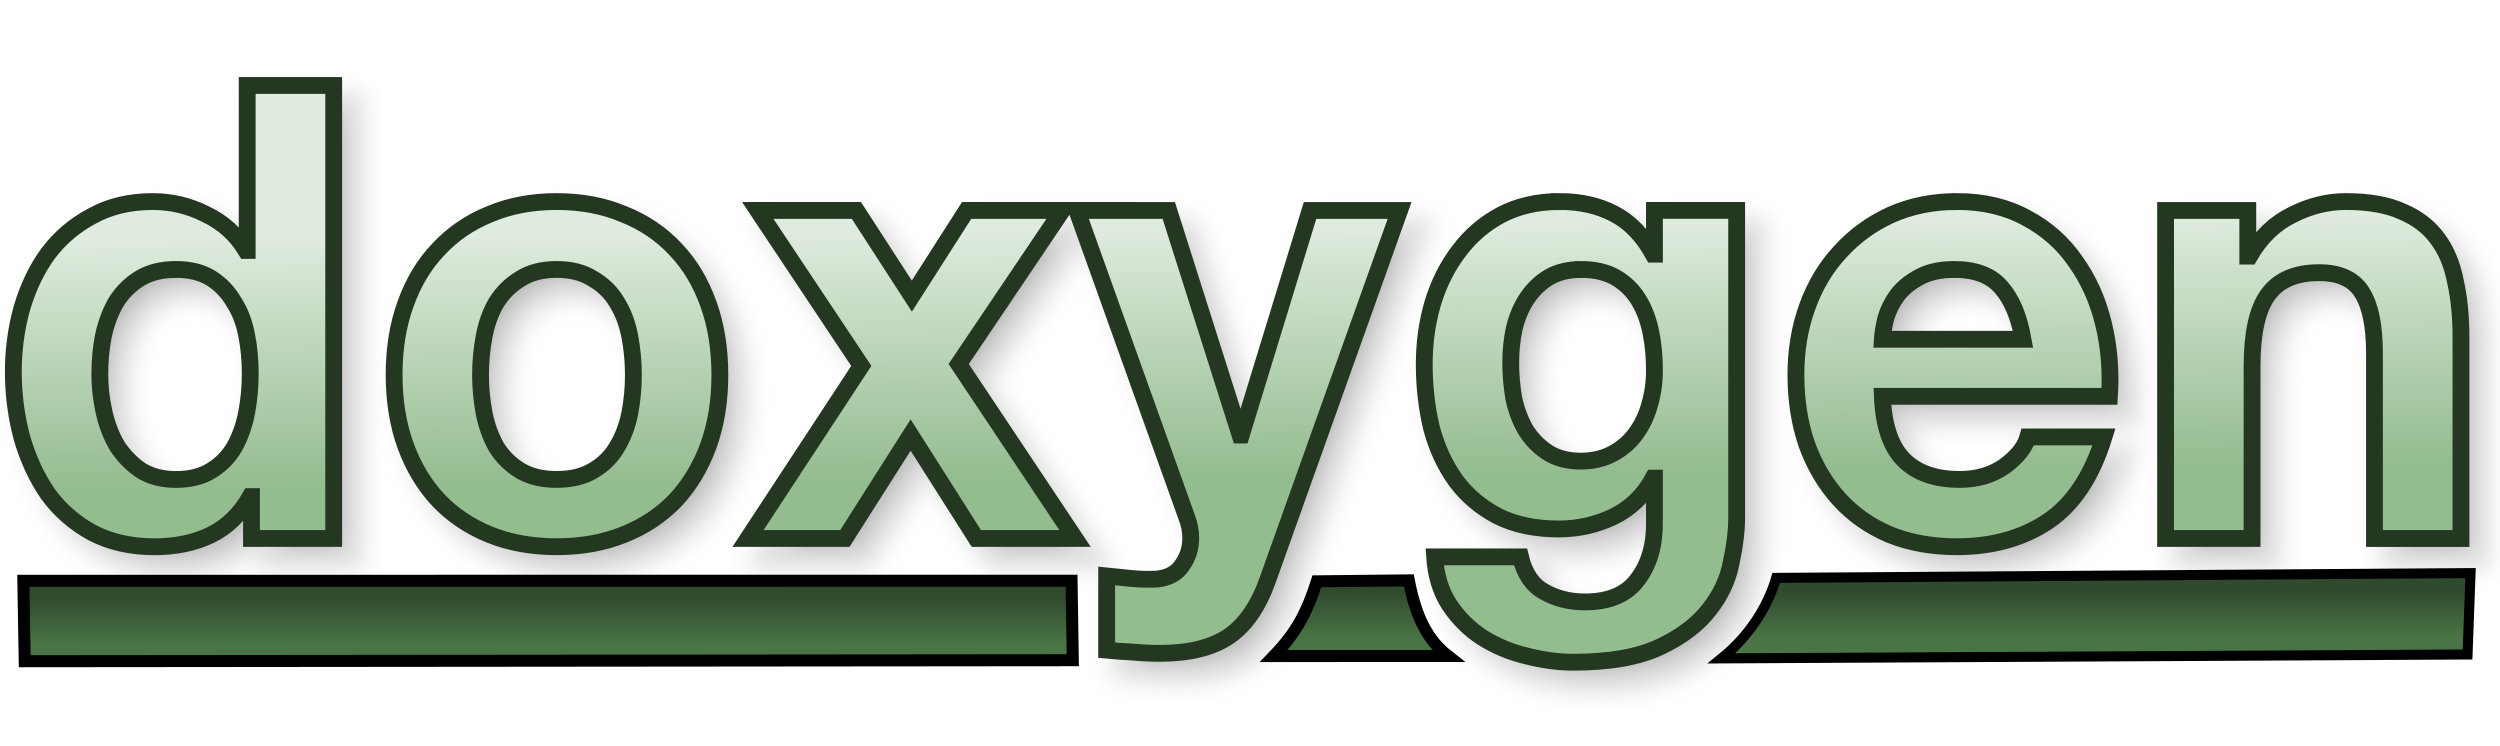
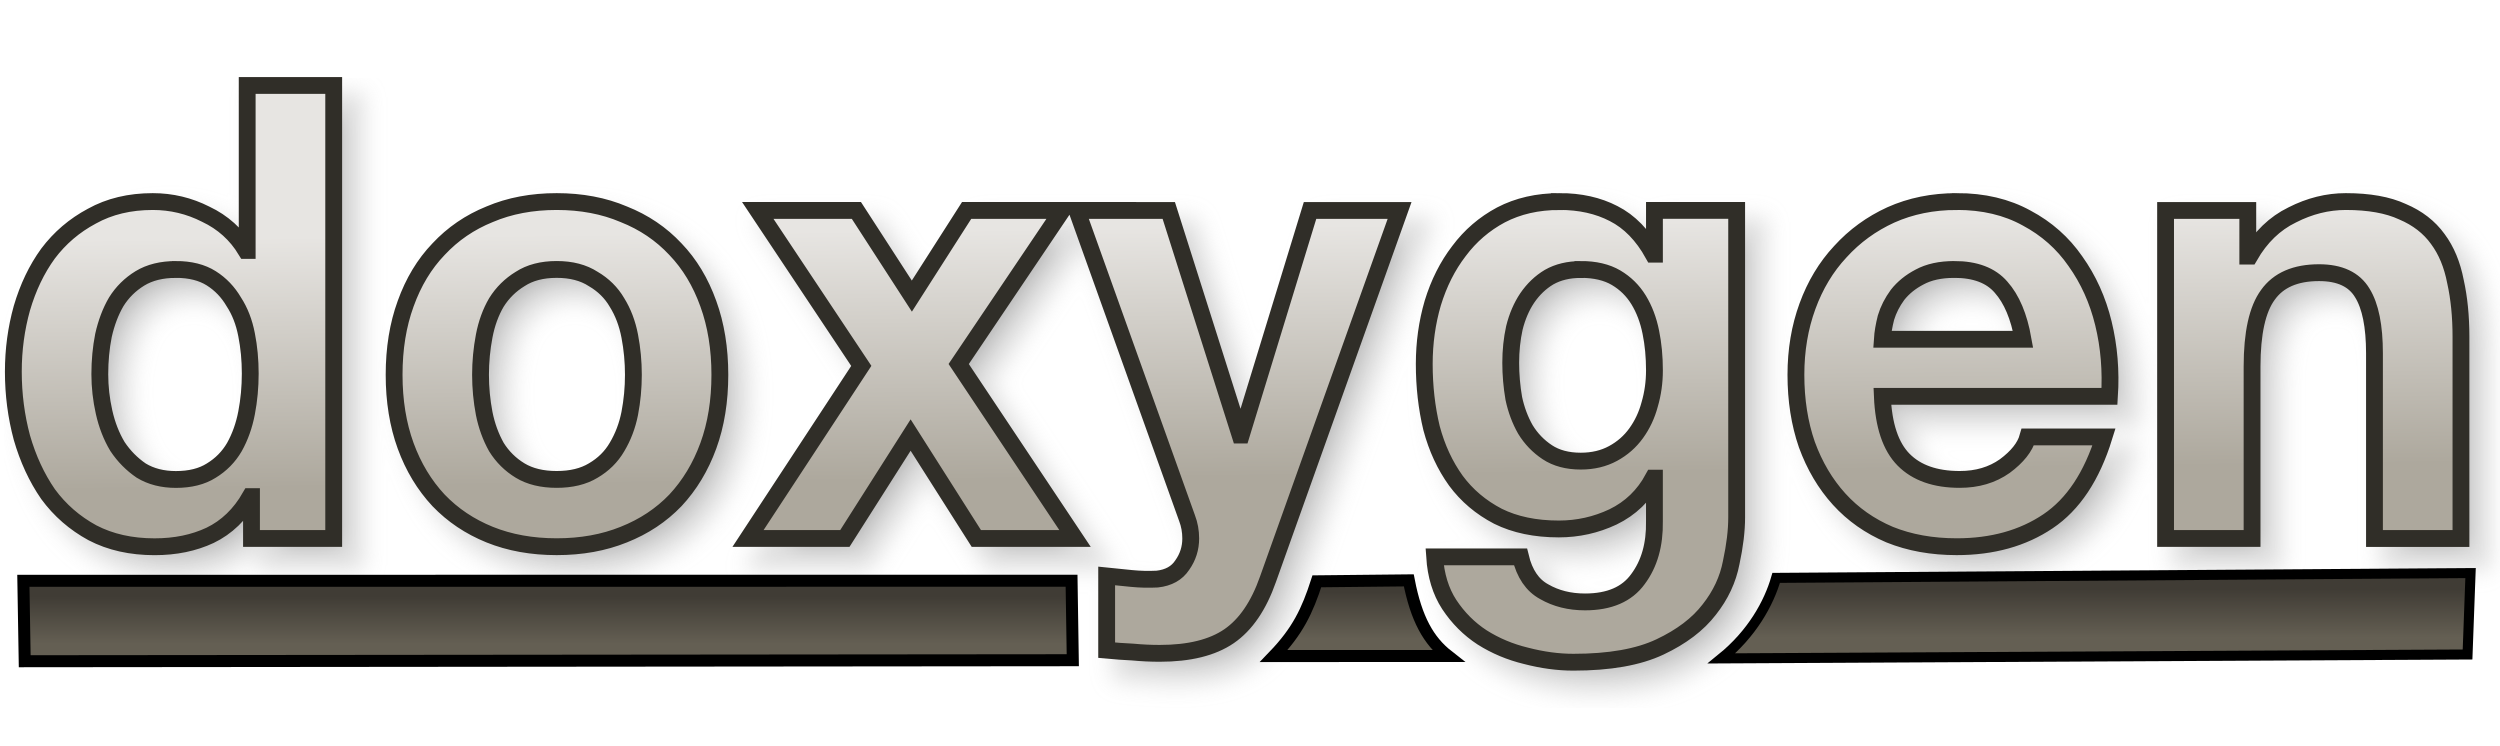
<svg xmlns="http://www.w3.org/2000/svg" xmlns:xlink="http://www.w3.org/1999/xlink" version="1.1" viewBox="0 0 104 31">
  <defs>
    <linearGradient id="a">
-       <stop stop-color="#2F4A2C" offset="0" />
-       <stop stop-color="#497445" offset="1" />
+       <stop stop-color="#403C35" offset="0" />
+       <stop stop-color="#645F53" offset="1" />
    </linearGradient>
    <linearGradient id="d" x1="31.474" x2="31.474" y1="24.821" y2="26.773" gradientUnits="userSpaceOnUse" xlink:href="#a" />
    <linearGradient id="c" x1="31.474" x2="31.474" y1="24.821" y2="26.773" gradientTransform="matrix(.6816 0 0 1.0248 72.391 -.91809)" gradientUnits="userSpaceOnUse" xlink:href="#a" />
    <linearGradient id="b" x1="56.295" x2="56.295" y1="24.622" y2="26.574" gradientUnits="userSpaceOnUse" xlink:href="#a" />
    <linearGradient id="e" x1="49.067" x2="48.956" y1="19.719" y2="9.523" gradientTransform="matrix(.97968 0 0 1.0207 -.25579 -.25579)" gradientUnits="userSpaceOnUse">
-       <stop stop-color="#93BC8F" offset="0" />
-       <stop stop-color="#DFEBDE" offset="1" />
+       <stop stop-color="#ADA89D" offset="0" />
+       <stop stop-color="#E7E5E2" offset="1" />
    </linearGradient>
    <filter id="f" x="-.011" y="-.045" width="1.021" height="1.091" color-interpolation-filters="sRGB">
      <feGaussianBlur stdDeviation="0.453" />
    </filter>
  </defs>
  <g>
    <path transform="translate(-2.5759 -27.848)" d="m13.609 32.203v6.863h-0.051c-0.405-0.669-0.963-1.171-1.672-1.506-0.692-0.352-1.428-0.527-2.205-0.527-0.963 0-1.807 0.203-2.533 0.607-0.726 0.387-1.334 0.906-1.824 1.557-0.473 0.651-0.835 1.409-1.088 2.272-0.236 0.845-0.355 1.724-0.355 2.639 0 0.95 0.119 1.864 0.355 2.744 0.253 0.88 0.615 1.663 1.088 2.35 0.49 0.669 1.107 1.207 1.85 1.611 0.743 0.387 1.604 0.58 2.584 0.58 0.861 0 1.631-0.158 2.307-0.475 0.692-0.334 1.25-0.872 1.672-1.611h0.051v1.742h3.42v-18.846zm12.875 4.83c-1.03 0-1.96 0.175-2.787 0.527-0.828 0.334-1.536 0.82-2.127 1.453-0.591 0.616-1.048 1.372-1.369 2.269-0.321 0.88-0.48 1.866-0.48 2.957s0.16 2.075 0.48 2.955c0.321 0.88 0.778 1.636 1.369 2.269 0.591 0.616 1.299 1.091 2.127 1.426 0.828 0.334 1.757 0.502 2.787 0.502 1.03 0 1.96-0.168 2.787-0.502 0.844-0.334 1.561-0.81 2.152-1.426 0.591-0.633 1.048-1.39 1.369-2.269 0.321-0.88 0.48-1.864 0.48-2.955s-0.16-2.077-0.48-2.957c-0.321-0.897-0.778-1.654-1.369-2.269-0.591-0.633-1.308-1.119-2.152-1.453-0.828-0.352-1.757-0.527-2.787-0.527zm41.715 0c-0.912 0-1.722 0.185-2.432 0.555-0.692 0.37-1.275 0.87-1.748 1.504-0.473 0.616-0.837 1.337-1.09 2.164-0.236 0.809-0.354 1.655-0.354 2.535 0 0.933 0.1 1.821 0.303 2.666 0.22 0.827 0.558 1.556 1.014 2.189 0.456 0.616 1.039 1.109 1.748 1.478 0.709 0.352 1.554 0.529 2.533 0.529 0.794 0 1.545-0.168 2.254-0.502 0.726-0.352 1.283-0.89 1.672-1.611h0.051v1.795c0.017 0.968-0.211 1.769-0.684 2.402-0.456 0.633-1.19 0.951-2.203 0.951-0.642 0-1.208-0.142-1.697-0.424-0.49-0.264-0.819-0.747-0.988-1.451h-3.572c0.051 0.774 0.253 1.435 0.607 1.98 0.372 0.563 0.829 1.019 1.369 1.371 0.557 0.352 1.166 0.607 1.824 0.766 0.676 0.176 1.333 0.266 1.975 0.266 1.503 0 2.703-0.212 3.598-0.635 0.895-0.422 1.58-0.941 2.053-1.557 0.473-0.598 0.777-1.249 0.912-1.953 0.152-0.704 0.227-1.329 0.227-1.875v-12.775h-3.42v1.822h-0.051c-0.439-0.792-0.988-1.355-1.647-1.69-0.642-0.334-1.393-0.502-2.254-0.502zm16.523 0c-0.996 0-1.909 0.185-2.736 0.555-0.811 0.37-1.512 0.88-2.103 1.531-0.591 0.633-1.046 1.39-1.367 2.269s-0.48 1.831-0.48 2.852c0 1.056 0.151 2.022 0.455 2.902 0.321 0.88 0.768 1.636 1.342 2.269 0.574 0.633 1.276 1.127 2.103 1.478 0.828 0.334 1.757 0.502 2.787 0.502 1.486 0 2.752-0.353 3.799-1.057 1.047-0.704 1.825-1.873 2.332-3.51h-3.168c-0.118 0.422-0.439 0.828-0.963 1.215-0.524 0.37-1.147 0.553-1.873 0.553-1.013 0-1.792-0.273-2.332-0.818-0.54-0.545-0.836-1.425-0.887-2.639h9.449c0.068-1.056-0.016-2.067-0.252-3.035-0.236-0.968-0.626-1.829-1.166-2.586-0.524-0.757-1.2-1.355-2.027-1.795-0.828-0.458-1.797-0.688-2.912-0.688zm16.189 0c-0.76 0-1.502 0.185-2.228 0.555-0.726 0.352-1.317 0.923-1.773 1.715h-0.076v-1.9h-3.42v13.646h3.598v-7.152c0-1.39 0.219-2.384 0.658-2.982 0.439-0.616 1.149-0.924 2.129-0.924 0.861 0 1.461 0.281 1.799 0.844 0.338 0.545 0.506 1.382 0.506 2.508v7.707h3.598v-8.393c0-0.845-0.076-1.611-0.229-2.297-0.135-0.704-0.38-1.292-0.734-1.768-0.355-0.493-0.844-0.873-1.469-1.137-0.608-0.282-1.395-0.422-2.357-0.422zm-66.063 0.369 4.307 6.467-4.713 7.18h4.029l2.736-4.303 2.734 4.303h4.106l-4.84-7.258 4.307-6.389h-3.977l-2.279 3.564-2.307-3.564zm13.275 0 4.584 12.803c0.101 0.264 0.152 0.545 0.152 0.844 0 0.405-0.117 0.775-0.354 1.109-0.22 0.334-0.566 0.527-1.039 0.58-0.355 0.018-0.71 0.01-1.065-0.025-0.355-0.035-0.701-0.07-1.039-0.105v3.088c0.372 0.035 0.735 0.061 1.09 0.078 0.372 0.035 0.744 0.053 1.115 0.053 1.233 0 2.194-0.238 2.887-0.713 0.692-0.475 1.233-1.266 1.621-2.375l5.473-15.336h-3.725l-2.861 9.344h-0.051l-2.965-9.344zm-37.48 2.455c0.591 0 1.082 0.123 1.471 0.369 0.388 0.246 0.699 0.572 0.936 0.977 0.253 0.387 0.432 0.845 0.533 1.373 0.101 0.51 0.152 1.048 0.152 1.611 0 0.563-0.051 1.107-0.152 1.635-0.101 0.528-0.271 1.004-0.508 1.426-0.236 0.405-0.556 0.73-0.961 0.977-0.388 0.246-0.88 0.369-1.471 0.369-0.557 0-1.038-0.123-1.443-0.369-0.388-0.264-0.718-0.597-0.988-1.002-0.253-0.422-0.438-0.898-0.557-1.426s-0.178-1.056-0.178-1.584c-1e-7 -0.563 0.051-1.099 0.152-1.609 0.118-0.528 0.295-0.996 0.531-1.4 0.253-0.405 0.583-0.73 0.988-0.977 0.405-0.246 0.903-0.369 1.494-0.369zm15.84 0c0.608 0 1.114 0.133 1.52 0.396 0.422 0.246 0.752 0.572 0.988 0.977 0.253 0.405 0.43 0.871 0.531 1.398 0.101 0.528 0.152 1.066 0.152 1.611 0 0.545-0.051 1.081-0.152 1.609-0.101 0.51-0.278 0.976-0.531 1.398-0.236 0.405-0.566 0.73-0.988 0.977-0.405 0.246-0.912 0.369-1.52 0.369-0.608 0-1.114-0.123-1.52-0.369s-0.735-0.572-0.988-0.977c-0.236-0.422-0.406-0.888-0.508-1.398-0.101-0.528-0.152-1.064-0.152-1.609 0-0.545 0.051-1.083 0.152-1.611 0.101-0.528 0.271-0.994 0.508-1.398 0.253-0.405 0.583-0.73 0.988-0.977 0.405-0.264 0.912-0.396 1.52-0.396zm42.602 0c0.591 0 1.08 0.115 1.469 0.344 0.388 0.229 0.701 0.537 0.938 0.924 0.236 0.387 0.406 0.835 0.508 1.346 0.101 0.493 0.15 1.021 0.15 1.584 0 0.493-0.066 0.968-0.201 1.426-0.118 0.44-0.305 0.836-0.559 1.188-0.253 0.352-0.574 0.633-0.963 0.844-0.388 0.211-0.835 0.318-1.342 0.318-0.557 0-1.021-0.125-1.393-0.371-0.372-0.246-0.676-0.562-0.912-0.949-0.22-0.387-0.381-0.818-0.482-1.293-0.084-0.493-0.127-0.986-0.127-1.478 0-0.51 0.051-0.994 0.152-1.451 0.118-0.475 0.297-0.89 0.533-1.242 0.253-0.37 0.557-0.66 0.912-0.871 0.372-0.211 0.81-0.316 1.316-0.316zm15.535 0c0.878 0 1.529 0.248 1.951 0.74 0.439 0.493 0.743 1.214 0.912 2.164h-5.854c0.017-0.264 0.068-0.564 0.152-0.898 0.101-0.334 0.263-0.65 0.482-0.949 0.236-0.299 0.541-0.547 0.912-0.74 0.388-0.211 0.869-0.316 1.443-0.316z" filter="url(#f)" opacity=".3" stroke="#969696" xlink:href="#path141" />
    <path d="m0.972 24.161 43.605-0.002 0.051 3.306-43.6 0.042z" fill="url(#d)" stroke="#000" stroke-width=".5" />
-     <path d="m10.283 3.555v6.863h-0.051c-0.405-0.669-0.963-1.171-1.672-1.506-0.692-0.352-1.428-0.527-2.205-0.527-0.963 0-1.807 0.203-2.533 0.607-0.726 0.387-1.334 0.906-1.824 1.557-0.473 0.651-0.835 1.409-1.088 2.272-0.236 0.845-0.355 1.724-0.355 2.639 0 0.95 0.119 1.864 0.355 2.744 0.253 0.88 0.615 1.663 1.088 2.35 0.49 0.669 1.107 1.207 1.85 1.611 0.743 0.387 1.604 0.58 2.584 0.58 0.861 0 1.631-0.158 2.307-0.475 0.692-0.334 1.25-0.872 1.672-1.611h0.051v1.742h3.42v-18.846zm12.875 4.83c-1.03 0-1.96 0.175-2.787 0.527-0.828 0.334-1.536 0.82-2.127 1.453-0.591 0.616-1.048 1.372-1.369 2.269-0.321 0.88-0.48 1.866-0.48 2.957s0.16 2.075 0.48 2.955c0.321 0.88 0.778 1.636 1.369 2.269 0.591 0.616 1.299 1.091 2.127 1.426 0.828 0.334 1.757 0.502 2.787 0.502 1.03 0 1.96-0.168 2.787-0.502 0.844-0.334 1.561-0.81 2.152-1.426 0.591-0.633 1.048-1.39 1.369-2.269 0.321-0.88 0.48-1.864 0.48-2.955s-0.16-2.077-0.48-2.957c-0.321-0.897-0.778-1.654-1.369-2.269-0.591-0.633-1.308-1.119-2.152-1.453-0.828-0.352-1.757-0.527-2.787-0.527zm41.715 0c-0.912 0-1.722 0.185-2.432 0.555-0.692 0.37-1.275 0.87-1.748 1.504-0.473 0.616-0.837 1.337-1.09 2.164-0.236 0.809-0.354 1.655-0.354 2.535 0 0.933 0.1 1.821 0.303 2.666 0.22 0.827 0.558 1.556 1.014 2.189 0.456 0.616 1.039 1.109 1.748 1.478 0.709 0.352 1.554 0.529 2.533 0.529 0.794 0 1.545-0.168 2.254-0.502 0.726-0.352 1.283-0.89 1.672-1.611h0.051v1.795c0.017 0.968-0.211 1.769-0.684 2.402-0.456 0.633-1.19 0.951-2.203 0.951-0.642 0-1.208-0.142-1.697-0.424-0.49-0.264-0.819-0.747-0.988-1.451h-3.572c0.051 0.774 0.253 1.435 0.607 1.98 0.372 0.563 0.829 1.019 1.369 1.371 0.557 0.352 1.166 0.607 1.824 0.766 0.676 0.176 1.333 0.266 1.975 0.266 1.503 0 2.703-0.212 3.598-0.635 0.895-0.422 1.58-0.941 2.053-1.557 0.473-0.598 0.777-1.249 0.912-1.953 0.152-0.704 0.227-1.329 0.227-1.875v-12.775h-3.42v1.822h-0.051c-0.439-0.792-0.988-1.355-1.647-1.69-0.642-0.334-1.393-0.502-2.254-0.502zm16.523 0c-0.996 0-1.909 0.185-2.736 0.555-0.811 0.37-1.512 0.88-2.103 1.531-0.591 0.633-1.046 1.39-1.367 2.269s-0.48 1.831-0.48 2.852c0 1.056 0.151 2.022 0.455 2.902 0.321 0.88 0.768 1.636 1.342 2.269 0.574 0.633 1.276 1.127 2.103 1.478 0.828 0.334 1.757 0.502 2.787 0.502 1.486 0 2.752-0.353 3.799-1.057 1.047-0.704 1.825-1.873 2.332-3.51h-3.168c-0.118 0.422-0.439 0.828-0.963 1.215-0.524 0.37-1.147 0.553-1.873 0.553-1.013 0-1.792-0.273-2.332-0.818-0.54-0.545-0.836-1.425-0.887-2.639h9.449c0.068-1.056-0.016-2.067-0.252-3.035-0.236-0.968-0.626-1.829-1.166-2.586-0.524-0.757-1.2-1.355-2.027-1.795-0.828-0.458-1.797-0.688-2.912-0.688zm16.189 0c-0.76 0-1.502 0.185-2.228 0.555-0.726 0.352-1.317 0.923-1.773 1.715h-0.076v-1.9h-3.42v13.646h3.598v-7.152c0-1.39 0.219-2.384 0.658-2.982 0.439-0.616 1.149-0.924 2.129-0.924 0.861 0 1.461 0.281 1.799 0.844 0.338 0.545 0.506 1.382 0.506 2.508v7.707h3.598v-8.393c0-0.845-0.076-1.611-0.229-2.297-0.135-0.704-0.38-1.292-0.734-1.768-0.355-0.493-0.844-0.873-1.469-1.137-0.608-0.282-1.395-0.422-2.357-0.422zm-66.062 0.369 4.307 6.467-4.713 7.18h4.029l2.736-4.303 2.734 4.303h4.106l-4.84-7.258 4.307-6.389h-3.977l-2.279 3.564-2.307-3.564zm13.275 0 4.584 12.803c0.101 0.264 0.152 0.545 0.152 0.844 0 0.405-0.117 0.775-0.354 1.109-0.22 0.334-0.566 0.527-1.039 0.58-0.355 0.018-0.71 0.01-1.065-0.025-0.355-0.035-0.701-0.07-1.039-0.105v3.088c0.372 0.035 0.735 0.061 1.09 0.078 0.372 0.035 0.744 0.053 1.115 0.053 1.233 0 2.194-0.238 2.887-0.713 0.692-0.475 1.233-1.266 1.621-2.375l5.473-15.336h-3.725l-2.861 9.344h-0.051l-2.965-9.344zm-37.48 2.455c0.591 0 1.082 0.123 1.471 0.369s0.699 0.572 0.936 0.977c0.253 0.387 0.432 0.845 0.533 1.373 0.101 0.51 0.152 1.048 0.152 1.611 0 0.563-0.051 1.107-0.152 1.635-0.101 0.528-0.271 1.004-0.508 1.426-0.236 0.405-0.556 0.73-0.961 0.977-0.388 0.246-0.88 0.369-1.471 0.369-0.557 0-1.038-0.123-1.443-0.369-0.388-0.264-0.718-0.597-0.988-1.002-0.253-0.422-0.438-0.898-0.557-1.426s-0.178-1.056-0.178-1.584c-1e-7 -0.563 0.051-1.099 0.152-1.609 0.118-0.528 0.295-0.996 0.531-1.4 0.253-0.405 0.583-0.73 0.988-0.977 0.405-0.246 0.903-0.369 1.494-0.369zm15.84 0c0.608 0 1.114 0.133 1.52 0.396 0.422 0.246 0.752 0.572 0.988 0.977 0.253 0.405 0.43 0.871 0.531 1.398 0.101 0.528 0.152 1.066 0.152 1.611 0 0.545-0.051 1.081-0.152 1.609-0.101 0.51-0.278 0.976-0.531 1.398-0.236 0.405-0.566 0.73-0.988 0.977-0.405 0.246-0.912 0.369-1.52 0.369-0.608 0-1.114-0.123-1.52-0.369s-0.735-0.572-0.988-0.977c-0.236-0.422-0.406-0.888-0.508-1.398-0.101-0.528-0.152-1.064-0.152-1.609 0-0.545 0.051-1.083 0.152-1.611 0.101-0.528 0.271-0.994 0.508-1.398 0.253-0.405 0.583-0.73 0.988-0.977 0.405-0.264 0.912-0.396 1.52-0.396zm42.602 0c0.591 0 1.08 0.115 1.469 0.344 0.388 0.229 0.701 0.537 0.938 0.924 0.236 0.387 0.406 0.835 0.508 1.346 0.101 0.493 0.15 1.021 0.15 1.584 0 0.493-0.066 0.968-0.201 1.426-0.118 0.44-0.305 0.836-0.559 1.188-0.253 0.352-0.574 0.633-0.963 0.844-0.388 0.211-0.835 0.318-1.342 0.318-0.557 0-1.021-0.125-1.393-0.371-0.372-0.246-0.676-0.562-0.912-0.949-0.22-0.387-0.381-0.818-0.482-1.293-0.084-0.493-0.127-0.986-0.127-1.478 0-0.51 0.051-0.994 0.152-1.451 0.118-0.475 0.297-0.89 0.533-1.242 0.253-0.37 0.557-0.66 0.912-0.871 0.372-0.211 0.81-0.316 1.316-0.316zm15.535 0c0.878 0 1.529 0.248 1.951 0.74 0.439 0.493 0.743 1.214 0.912 2.164h-5.854c0.017-0.264 0.068-0.564 0.152-0.898 0.101-0.334 0.263-0.65 0.482-0.949 0.236-0.299 0.541-0.547 0.912-0.74 0.388-0.211 0.869-0.316 1.443-0.316z" fill="url(#e)" stroke="#243821" stroke-width=".7" />
+     <path d="m10.283 3.555v6.863h-0.051c-0.405-0.669-0.963-1.171-1.672-1.506-0.692-0.352-1.428-0.527-2.205-0.527-0.963 0-1.807 0.203-2.533 0.607-0.726 0.387-1.334 0.906-1.824 1.557-0.473 0.651-0.835 1.409-1.088 2.272-0.236 0.845-0.355 1.724-0.355 2.639 0 0.95 0.119 1.864 0.355 2.744 0.253 0.88 0.615 1.663 1.088 2.35 0.49 0.669 1.107 1.207 1.85 1.611 0.743 0.387 1.604 0.58 2.584 0.58 0.861 0 1.631-0.158 2.307-0.475 0.692-0.334 1.25-0.872 1.672-1.611h0.051v1.742h3.42v-18.846zm12.875 4.83c-1.03 0-1.96 0.175-2.787 0.527-0.828 0.334-1.536 0.82-2.127 1.453-0.591 0.616-1.048 1.372-1.369 2.269-0.321 0.88-0.48 1.866-0.48 2.957s0.16 2.075 0.48 2.955c0.321 0.88 0.778 1.636 1.369 2.269 0.591 0.616 1.299 1.091 2.127 1.426 0.828 0.334 1.757 0.502 2.787 0.502 1.03 0 1.96-0.168 2.787-0.502 0.844-0.334 1.561-0.81 2.152-1.426 0.591-0.633 1.048-1.39 1.369-2.269 0.321-0.88 0.48-1.864 0.48-2.955s-0.16-2.077-0.48-2.957c-0.321-0.897-0.778-1.654-1.369-2.269-0.591-0.633-1.308-1.119-2.152-1.453-0.828-0.352-1.757-0.527-2.787-0.527zm41.715 0c-0.912 0-1.722 0.185-2.432 0.555-0.692 0.37-1.275 0.87-1.748 1.504-0.473 0.616-0.837 1.337-1.09 2.164-0.236 0.809-0.354 1.655-0.354 2.535 0 0.933 0.1 1.821 0.303 2.666 0.22 0.827 0.558 1.556 1.014 2.189 0.456 0.616 1.039 1.109 1.748 1.478 0.709 0.352 1.554 0.529 2.533 0.529 0.794 0 1.545-0.168 2.254-0.502 0.726-0.352 1.283-0.89 1.672-1.611h0.051v1.795c0.017 0.968-0.211 1.769-0.684 2.402-0.456 0.633-1.19 0.951-2.203 0.951-0.642 0-1.208-0.142-1.697-0.424-0.49-0.264-0.819-0.747-0.988-1.451h-3.572c0.051 0.774 0.253 1.435 0.607 1.98 0.372 0.563 0.829 1.019 1.369 1.371 0.557 0.352 1.166 0.607 1.824 0.766 0.676 0.176 1.333 0.266 1.975 0.266 1.503 0 2.703-0.212 3.598-0.635 0.895-0.422 1.58-0.941 2.053-1.557 0.473-0.598 0.777-1.249 0.912-1.953 0.152-0.704 0.227-1.329 0.227-1.875v-12.775h-3.42v1.822h-0.051c-0.439-0.792-0.988-1.355-1.647-1.69-0.642-0.334-1.393-0.502-2.254-0.502zm16.523 0c-0.996 0-1.909 0.185-2.736 0.555-0.811 0.37-1.512 0.88-2.103 1.531-0.591 0.633-1.046 1.39-1.367 2.269s-0.48 1.831-0.48 2.852c0 1.056 0.151 2.022 0.455 2.902 0.321 0.88 0.768 1.636 1.342 2.269 0.574 0.633 1.276 1.127 2.103 1.478 0.828 0.334 1.757 0.502 2.787 0.502 1.486 0 2.752-0.353 3.799-1.057 1.047-0.704 1.825-1.873 2.332-3.51h-3.168c-0.118 0.422-0.439 0.828-0.963 1.215-0.524 0.37-1.147 0.553-1.873 0.553-1.013 0-1.792-0.273-2.332-0.818-0.54-0.545-0.836-1.425-0.887-2.639h9.449c0.068-1.056-0.016-2.067-0.252-3.035-0.236-0.968-0.626-1.829-1.166-2.586-0.524-0.757-1.2-1.355-2.027-1.795-0.828-0.458-1.797-0.688-2.912-0.688zm16.189 0c-0.76 0-1.502 0.185-2.228 0.555-0.726 0.352-1.317 0.923-1.773 1.715h-0.076v-1.9h-3.42v13.646h3.598v-7.152c0-1.39 0.219-2.384 0.658-2.982 0.439-0.616 1.149-0.924 2.129-0.924 0.861 0 1.461 0.281 1.799 0.844 0.338 0.545 0.506 1.382 0.506 2.508v7.707h3.598v-8.393c0-0.845-0.076-1.611-0.229-2.297-0.135-0.704-0.38-1.292-0.734-1.768-0.355-0.493-0.844-0.873-1.469-1.137-0.608-0.282-1.395-0.422-2.357-0.422zm-66.062 0.369 4.307 6.467-4.713 7.18h4.029l2.736-4.303 2.734 4.303h4.106l-4.84-7.258 4.307-6.389h-3.977l-2.279 3.564-2.307-3.564zm13.275 0 4.584 12.803c0.101 0.264 0.152 0.545 0.152 0.844 0 0.405-0.117 0.775-0.354 1.109-0.22 0.334-0.566 0.527-1.039 0.58-0.355 0.018-0.71 0.01-1.065-0.025-0.355-0.035-0.701-0.07-1.039-0.105v3.088c0.372 0.035 0.735 0.061 1.09 0.078 0.372 0.035 0.744 0.053 1.115 0.053 1.233 0 2.194-0.238 2.887-0.713 0.692-0.475 1.233-1.266 1.621-2.375l5.473-15.336h-3.725l-2.861 9.344h-0.051l-2.965-9.344zm-37.48 2.455c0.591 0 1.082 0.123 1.471 0.369s0.699 0.572 0.936 0.977c0.253 0.387 0.432 0.845 0.533 1.373 0.101 0.51 0.152 1.048 0.152 1.611 0 0.563-0.051 1.107-0.152 1.635-0.101 0.528-0.271 1.004-0.508 1.426-0.236 0.405-0.556 0.73-0.961 0.977-0.388 0.246-0.88 0.369-1.471 0.369-0.557 0-1.038-0.123-1.443-0.369-0.388-0.264-0.718-0.597-0.988-1.002-0.253-0.422-0.438-0.898-0.557-1.426s-0.178-1.056-0.178-1.584c-1e-7 -0.563 0.051-1.099 0.152-1.609 0.118-0.528 0.295-0.996 0.531-1.4 0.253-0.405 0.583-0.73 0.988-0.977 0.405-0.246 0.903-0.369 1.494-0.369zm15.84 0c0.608 0 1.114 0.133 1.52 0.396 0.422 0.246 0.752 0.572 0.988 0.977 0.253 0.405 0.43 0.871 0.531 1.398 0.101 0.528 0.152 1.066 0.152 1.611 0 0.545-0.051 1.081-0.152 1.609-0.101 0.51-0.278 0.976-0.531 1.398-0.236 0.405-0.566 0.73-0.988 0.977-0.405 0.246-0.912 0.369-1.52 0.369-0.608 0-1.114-0.123-1.52-0.369s-0.735-0.572-0.988-0.977c-0.236-0.422-0.406-0.888-0.508-1.398-0.101-0.528-0.152-1.064-0.152-1.609 0-0.545 0.051-1.083 0.152-1.611 0.101-0.528 0.271-0.994 0.508-1.398 0.253-0.405 0.583-0.73 0.988-0.977 0.405-0.264 0.912-0.396 1.52-0.396zm42.602 0c0.591 0 1.08 0.115 1.469 0.344 0.388 0.229 0.701 0.537 0.938 0.924 0.236 0.387 0.406 0.835 0.508 1.346 0.101 0.493 0.15 1.021 0.15 1.584 0 0.493-0.066 0.968-0.201 1.426-0.118 0.44-0.305 0.836-0.559 1.188-0.253 0.352-0.574 0.633-0.963 0.844-0.388 0.211-0.835 0.318-1.342 0.318-0.557 0-1.021-0.125-1.393-0.371-0.372-0.246-0.676-0.562-0.912-0.949-0.22-0.387-0.381-0.818-0.482-1.293-0.084-0.493-0.127-0.986-0.127-1.478 0-0.51 0.051-0.994 0.152-1.451 0.118-0.475 0.297-0.89 0.533-1.242 0.253-0.37 0.557-0.66 0.912-0.871 0.372-0.211 0.81-0.316 1.316-0.316zm15.535 0c0.878 0 1.529 0.248 1.951 0.74 0.439 0.493 0.743 1.214 0.912 2.164h-5.854c0.017-0.264 0.068-0.564 0.152-0.898 0.101-0.334 0.263-0.65 0.482-0.949 0.236-0.299 0.541-0.547 0.912-0.74 0.388-0.211 0.869-0.316 1.443-0.316z" fill="url(#e)" stroke="#302E28" stroke-width=".7" />
    <path d="m52.988 27.291c0.996-1.036 1.394-1.873 1.793-3.108l3.825-0.04c0.311 1.61 0.824 2.514 1.633 3.147z" fill="url(#b)" stroke="#000" stroke-width=".5" />
    <path d="m73.89 24.04 28.885-0.201-0.125 3.388-31.033 0.162c1.262-1.023 1.966-2.286 2.272-3.349z" fill="url(#c)" stroke="#000" stroke-width=".418" />
  </g>
</svg>
